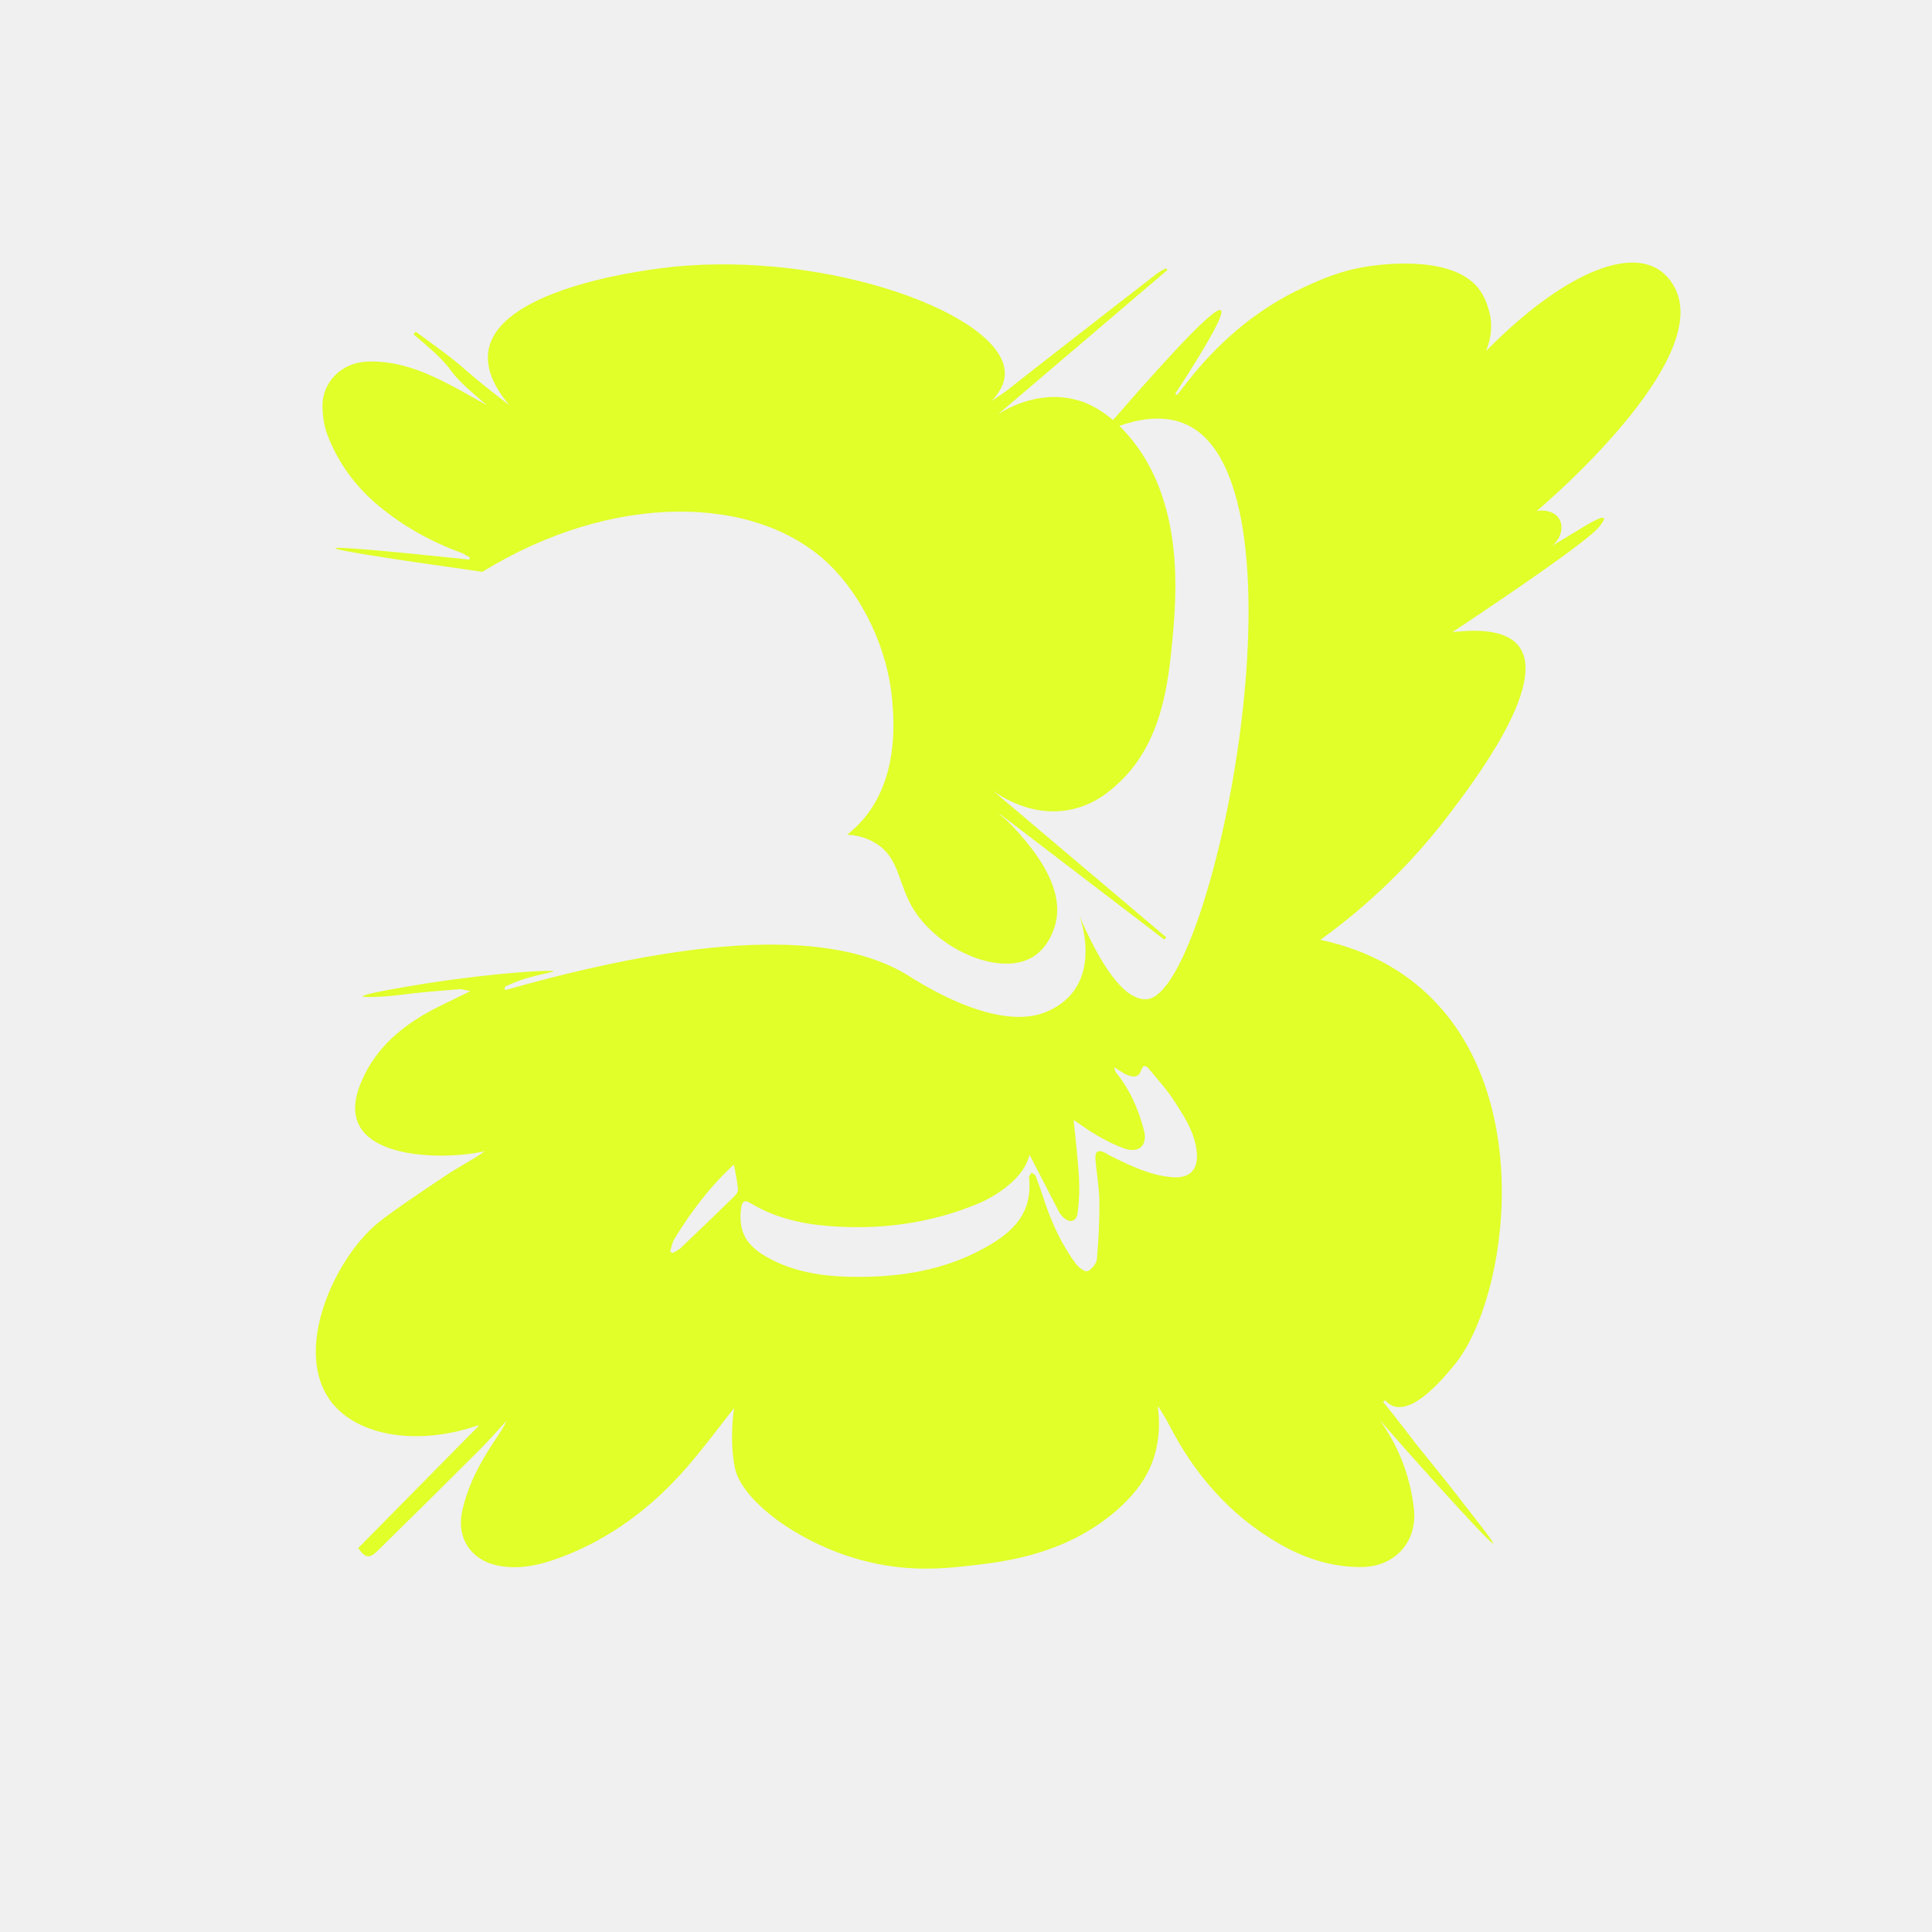
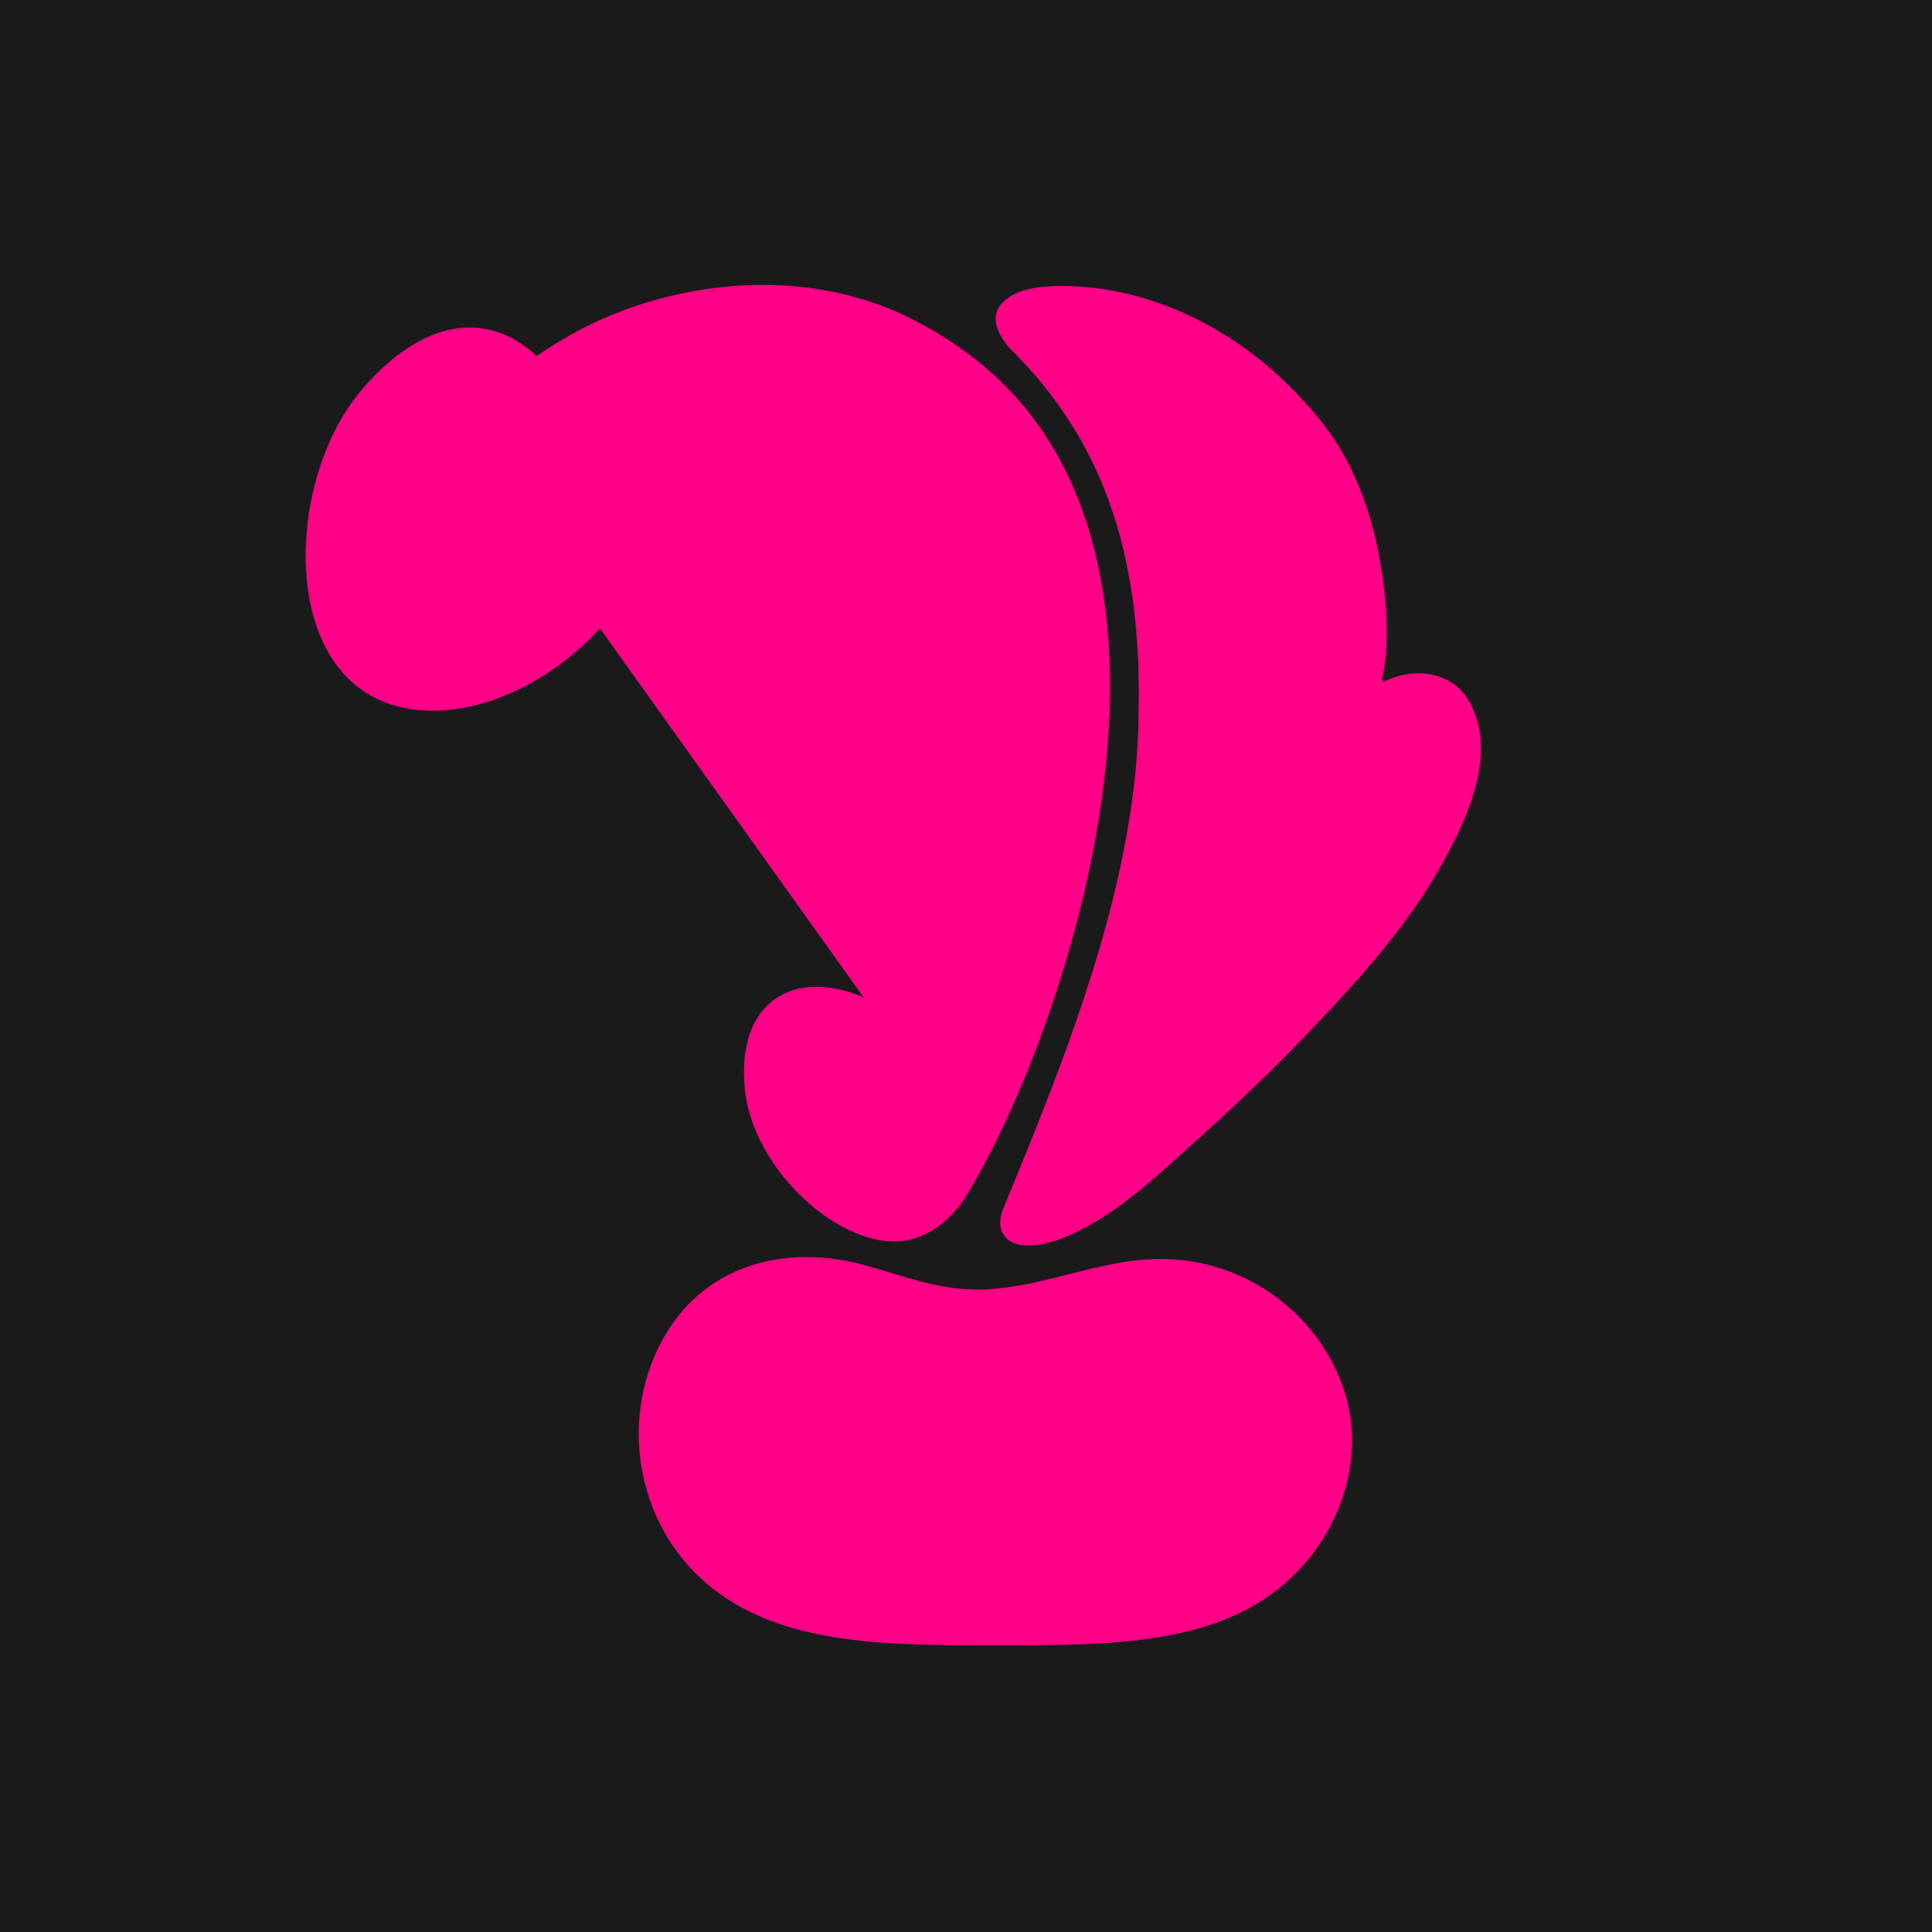
- <svg xmlns="http://www.w3.org/2000/svg" width="80" height="80" viewBox="0 0 667 649" fill="none">
-   <path d="M475.751 480.206C476.335 481.13 476.87 482.007 477.503 482.932C483.394 491.646 486.899 501.284 488.116 511.702C489.479 523.191 481.69 531.905 470.104 532.002C459.735 532.099 450.193 528.935 441.333 523.775C424.49 513.99 412.271 499.873 403.46 482.591C402.438 480.595 401.221 478.745 400.052 476.847C399.955 476.7 399.712 476.701 399.712 476.701C400.296 480.741 400.783 488.287 397.521 496.514C396.45 499.191 393.48 505.86 384.182 513.552C367.339 527.475 347.575 530.055 336.622 531.32C326.642 532.489 313.304 534.047 296.849 529.471C274.846 523.337 255.958 508.733 253.718 497.779C251.82 488.579 253.232 478.55 253.232 478.55C253.378 477.966 253.426 477.382 253.426 477.139C248.169 483.759 243.009 490.769 237.362 497.293C225.24 511.313 210.831 522.217 193.403 528.74C186.442 531.32 179.237 533.024 171.74 531.466C162.686 529.617 157.574 522.071 159.522 512.919C161.469 503.767 165.85 495.686 171.01 487.994C172.422 485.901 173.834 483.857 174.905 481.471C171.886 484.733 168.966 488.141 165.801 491.305C154.069 503.037 142.289 514.72 130.411 526.355C127.538 529.178 126.127 528.935 123.644 525.479C137.469 511.459 151.343 497.39 165.217 483.321L165.071 483.078C144.674 490.136 123.839 487.07 114.492 475.143C100.91 457.764 115.125 426.072 130.167 413.464C134.938 409.472 147.059 401.391 154.215 396.62C158.451 393.797 163.075 391.509 167.359 388.442C166.434 388.637 165.217 388.88 163.757 389.124C151.002 391.12 128.901 390.292 123.741 378.998C121.356 373.74 123.157 367.947 125.202 363.42C129.583 353.684 137.031 346.82 145.94 341.514C150.954 338.544 156.357 336.207 162.345 333.189C160.641 332.849 159.57 332.41 158.548 332.508C150.71 333.189 146.28 333.433 137.469 334.552C131.53 335.283 125.25 335.38 125.202 334.942C125.104 334.26 137.956 331.972 146.865 330.561C171.108 326.763 191.018 325.741 191.115 326.325C191.115 326.569 188 327.007 182.499 328.516C178.994 329.49 176.17 330.707 174.223 331.729C174.272 332.118 174.32 332.508 174.369 332.849C257.126 309.287 294.805 316.102 313.79 327.932C317.49 330.268 344.654 347.891 361.741 340.102C363.104 339.469 367.144 337.717 370.357 333.579C378.195 323.453 373.375 309.238 372.645 307.194C379.996 324.183 388.077 336.548 395.963 335.964C418.746 334.212 454.039 159.301 410.081 137.784C401.318 133.5 391.387 136.275 386.324 138.076C385.546 137.492 384.767 136.859 384.036 136.275C407.306 109.501 419.768 96.795 421.472 98.109C422.835 99.132 417.577 108.77 405.699 127.026C405.943 127.123 406.137 127.269 406.381 127.367C408.328 124.884 410.227 122.401 412.222 119.967C422.932 107.067 435.443 96.99 449.853 90.32C455.889 87.546 463.386 84.041 473.998 82.726C478.233 82.191 502.622 79.075 511.044 91.391C514.16 95.967 514.695 101.517 514.695 101.517C515.182 106.434 513.819 110.28 513.04 112.178C536.796 88.032 559.822 76.544 572.187 83.797C576.325 86.231 578.126 90.126 578.661 91.294C589.858 116.267 535.433 163.293 530.516 167.431C533.778 166.798 536.991 167.918 538.305 170.157C540.204 173.273 538.597 178.628 533.681 180.769C538.549 177.849 543.368 174.879 548.236 171.958C552.277 169.67 553.445 169.524 553.688 169.865C554.078 170.352 552.715 172.104 552.228 172.737C548.187 177.849 518.93 197.613 501.405 209.248C516.788 207.398 522.241 211.195 524.48 214.262C534.313 227.6 508.318 261.628 499.653 272.971C484.805 292.395 468.789 306.123 455.84 315.469C465.917 317.611 477.747 321.847 488.554 330.512C531.636 365.027 520.683 439.362 502.282 461.999C498.923 466.088 488.505 478.989 481.106 476.457C479.742 475.97 478.818 475.094 478.185 474.412C477.941 474.607 477.698 474.851 477.503 475.045C478.915 476.749 480.327 478.453 481.69 480.206C483.929 483.029 486.12 485.95 488.31 488.773C488.456 488.919 488.505 489.114 488.651 489.26C493.324 495.053 498.046 500.798 502.622 506.688C509.389 515.402 515.863 523.483 515.474 523.824C514.987 524.262 503.547 511.702 497.365 504.887C488.116 494.712 480.667 486.193 475.556 480.303L475.751 480.206ZM355.461 389.562C354.293 394.527 350.642 398.422 346.309 401.635C343.632 403.582 340.711 405.286 337.644 406.551C320.995 413.464 303.665 415.703 285.75 414.243C276.306 413.464 267.252 411.322 259.025 406.308C257.029 405.091 256.104 405.772 255.812 408.401C254.935 416.093 257.564 420.815 264.282 424.709C274.846 430.892 286.627 431.963 298.261 431.817C311.989 431.622 325.522 429.334 338.082 422.811C348.5 417.407 356.678 410.835 355.266 397.497C355.218 396.961 355.85 396.377 356.142 395.842C356.629 396.231 357.359 396.523 357.554 397.01C358.576 399.639 359.501 402.316 360.378 404.994C363.006 413.026 366.463 420.669 371.526 427.435C372.45 428.652 374.641 430.21 375.469 429.87C376.88 429.237 378.536 427.289 378.682 425.78C379.266 419.16 379.606 412.49 379.558 405.821C379.509 401.002 378.584 396.134 378.195 391.314C377.951 388.442 379.12 387.761 381.602 389.026C382.138 389.318 382.625 389.659 383.16 389.951C389.975 393.31 396.791 396.718 404.482 397.399C411.2 398.032 414.072 394.381 413.05 387.712C412.076 381.237 408.571 376.028 405.164 370.771C402.778 367.071 399.712 363.761 396.888 360.305C396.012 359.185 394.795 358.163 394.016 360.402C393.091 363.225 391.095 362.885 389.148 362.106C387.59 361.473 386.178 360.353 384.718 359.477C384.767 360.499 385.156 361.132 385.643 361.716C390.219 367.461 393.042 374.033 394.892 381.043C396.353 386.397 393.237 389.318 388.077 387.468C384.767 386.3 381.651 384.645 378.584 382.892C375.907 381.383 373.424 379.485 370.649 377.635C371.331 384.499 372.11 390.876 372.499 397.302C372.743 401.391 372.596 405.626 372.061 409.667C371.623 412.929 369.189 413.415 366.852 411.03C366.365 410.543 365.879 409.959 365.586 409.326C362.179 402.754 358.771 396.134 355.412 389.61L355.461 389.562ZM231.325 423.103C231.666 423.249 231.958 423.444 232.299 423.59C233.224 423.006 234.246 422.567 235.025 421.837C241.159 415.995 247.244 410.154 253.329 404.215C254.011 403.533 254.838 402.511 254.789 401.683C254.546 398.811 253.913 395.988 253.378 393.018C245.199 400.564 238.579 409.277 232.835 418.722C232.056 419.987 231.812 421.594 231.374 423.054L231.325 423.103Z" fill="#E1FF29" />
-   <path d="M389.686 141.487C381.41 131.848 373.914 129.657 371.528 129.025C358.092 125.52 346.798 132.578 344.559 134.039C364.08 117.439 383.552 100.79 403.073 84.189C402.878 83.995 402.635 83.849 402.44 83.654C401.418 84.238 400.347 84.725 399.422 85.455C393.288 90.177 387.155 94.948 381.021 99.719C373.135 105.853 365.248 111.986 357.411 118.12C354.149 120.652 350.888 123.28 347.626 125.812C346.02 127.029 344.316 128.1 342.369 129.414C344.316 127.369 346.944 123.962 346.896 119.727C346.652 99.816 286.483 77.472 231.912 83.167C225.73 83.8 172.327 89.837 168.628 112.035C167.508 118.753 171.208 125.374 175.881 130.923C154.9 114.81 164.871 120.883 143.5 105.5C143.257 105.792 143.013 106.133 142.77 106.425C161.512 122.1 149.593 115.394 168.141 130.923C163.127 128.148 157.967 125.081 152.612 122.453C144.531 118.461 136.109 115.491 126.811 115.832C117.902 116.173 111.087 122.891 111.331 131.702C111.428 134.769 111.866 137.982 112.937 140.854C116.637 150.736 122.722 159.012 130.851 165.73C139.371 172.789 148.961 178.095 159.378 181.892C160.401 182.282 161.325 183.012 162.299 183.547C162.202 183.742 162.056 183.985 161.958 184.18C131.29 180.967 115.907 179.653 115.809 180.286C115.712 180.918 132.653 183.645 166.534 188.415C211.272 160.862 260.829 161.446 286.142 185.738C297.29 196.448 306.637 214.46 308.097 233.64C308.682 240.991 309.996 260.512 297.436 274.532C295.538 276.625 293.737 278.183 292.471 279.156C295.002 279.303 298.702 279.887 302.256 282.077C310.483 287.091 309.947 295.659 314.961 304.227C323.432 318.637 344.51 327.983 355.999 321.704C361.889 318.491 363.788 311.919 364.226 310.556C368.121 297.363 356.291 283.83 351.618 278.475C349.135 275.603 346.798 273.509 345.046 272.049C345.046 272.049 345.143 272.049 345.192 272C364.129 286.459 383.017 300.917 401.954 315.375C402.197 315.132 402.392 314.84 402.635 314.596C382.725 297.753 362.863 280.958 342.953 264.114C345.727 266.061 356.096 272.974 368.948 270.637C377.613 269.08 383.212 264.114 386.181 261.339C401.175 247.417 403.365 226.727 404.777 211.685C406.091 197.275 409.207 164.221 389.637 141.438L389.686 141.487Z" fill="#E1FF29" />
+ <svg xmlns="http://www.w3.org/2000/svg" width="108" height="108" viewBox="0 0 108 108" fill="none">
+   <rect width="108" height="108" fill="#1A1A1A" />
+   <g clip-path="url(#clip0_2633_19371)">
+     <path d="M57.309 16.218C57.829 16.067 58.387 16.012 58.895 15.994C63.833 15.843 68.679 18.154 72.117 21.625C73.962 23.486 75.319 25.165 76.404 28.376C77.437 31.431 77.829 35.772 77.259 37.917C77.229 38.031 77.344 38.124 77.448 38.071C79.043 37.277 81.087 37.557 82.017 39.029C83.796 41.85 82.127 45.54 80.707 48.131C79.069 51.116 76.859 53.745 74.555 56.231C72.172 58.802 69.669 61.26 67.058 63.594C64.74 65.663 62.441 67.955 59.525 69.16C58.608 69.538 56.693 70.085 56.054 68.948C55.813 68.519 55.911 67.975 56.1 67.519C59.636 58.958 63.65 49.036 63.65 39.611C63.818 30.7 61.498 24.426 56.424 19.447C56.421 19.445 56.419 19.442 56.416 19.437C55.758 18.653 55.243 17.645 56.115 16.843C56.447 16.538 56.864 16.339 57.306 16.208L57.309 16.218Z" fill="#FF0086" />
+     <path d="M30.007 19.904C29.394 19.331 28.393 18.59 27.049 18.371C23.357 17.763 20.353 21.605 19.911 22.172C16.274 26.823 15.724 36.145 20.791 38.92C24.216 40.796 29.622 39.364 33.541 35.132L48.288 55.767C48.165 55.706 45.403 54.378 43.317 55.853C41.42 57.196 41.568 59.818 41.611 60.574C41.887 65.49 47.517 70.385 51.133 69.225C52.85 68.676 53.747 67.282 54.094 66.715C59.339 58.116 68.264 32.5 55.524 20.924C53.134 18.754 50.437 17.564 50.188 17.456C43.556 14.565 37.15 16.543 35.34 17.171C32.947 18 31.143 19.105 30.004 19.904H30.007Z" fill="#FF0086" />
+     <path d="M72.214 88.161C68.233 91.962 62.252 91.977 55.7 91.977C49.147 91.977 43.09 91.962 39.047 88.108C35.465 84.692 34.658 79.028 37.134 74.718C39.489 70.619 44.023 69.53 48.348 70.727C50.324 71.274 52.279 72.028 54.327 72.083C57.891 72.177 61.173 70.43 64.722 70.377C69.196 70.309 73.308 73.019 74.954 77.203C76.442 80.977 75.177 85.338 72.214 88.163V88.161Z" fill="#FF0086" />
+   </g>
+   <defs>
+     <clipPath id="clip0_2633_19371">
+       <rect width="65.707" height="76.254" fill="white" transform="translate(17.0859 15.9258)" />
+     </clipPath>
+   </defs>
</svg>
